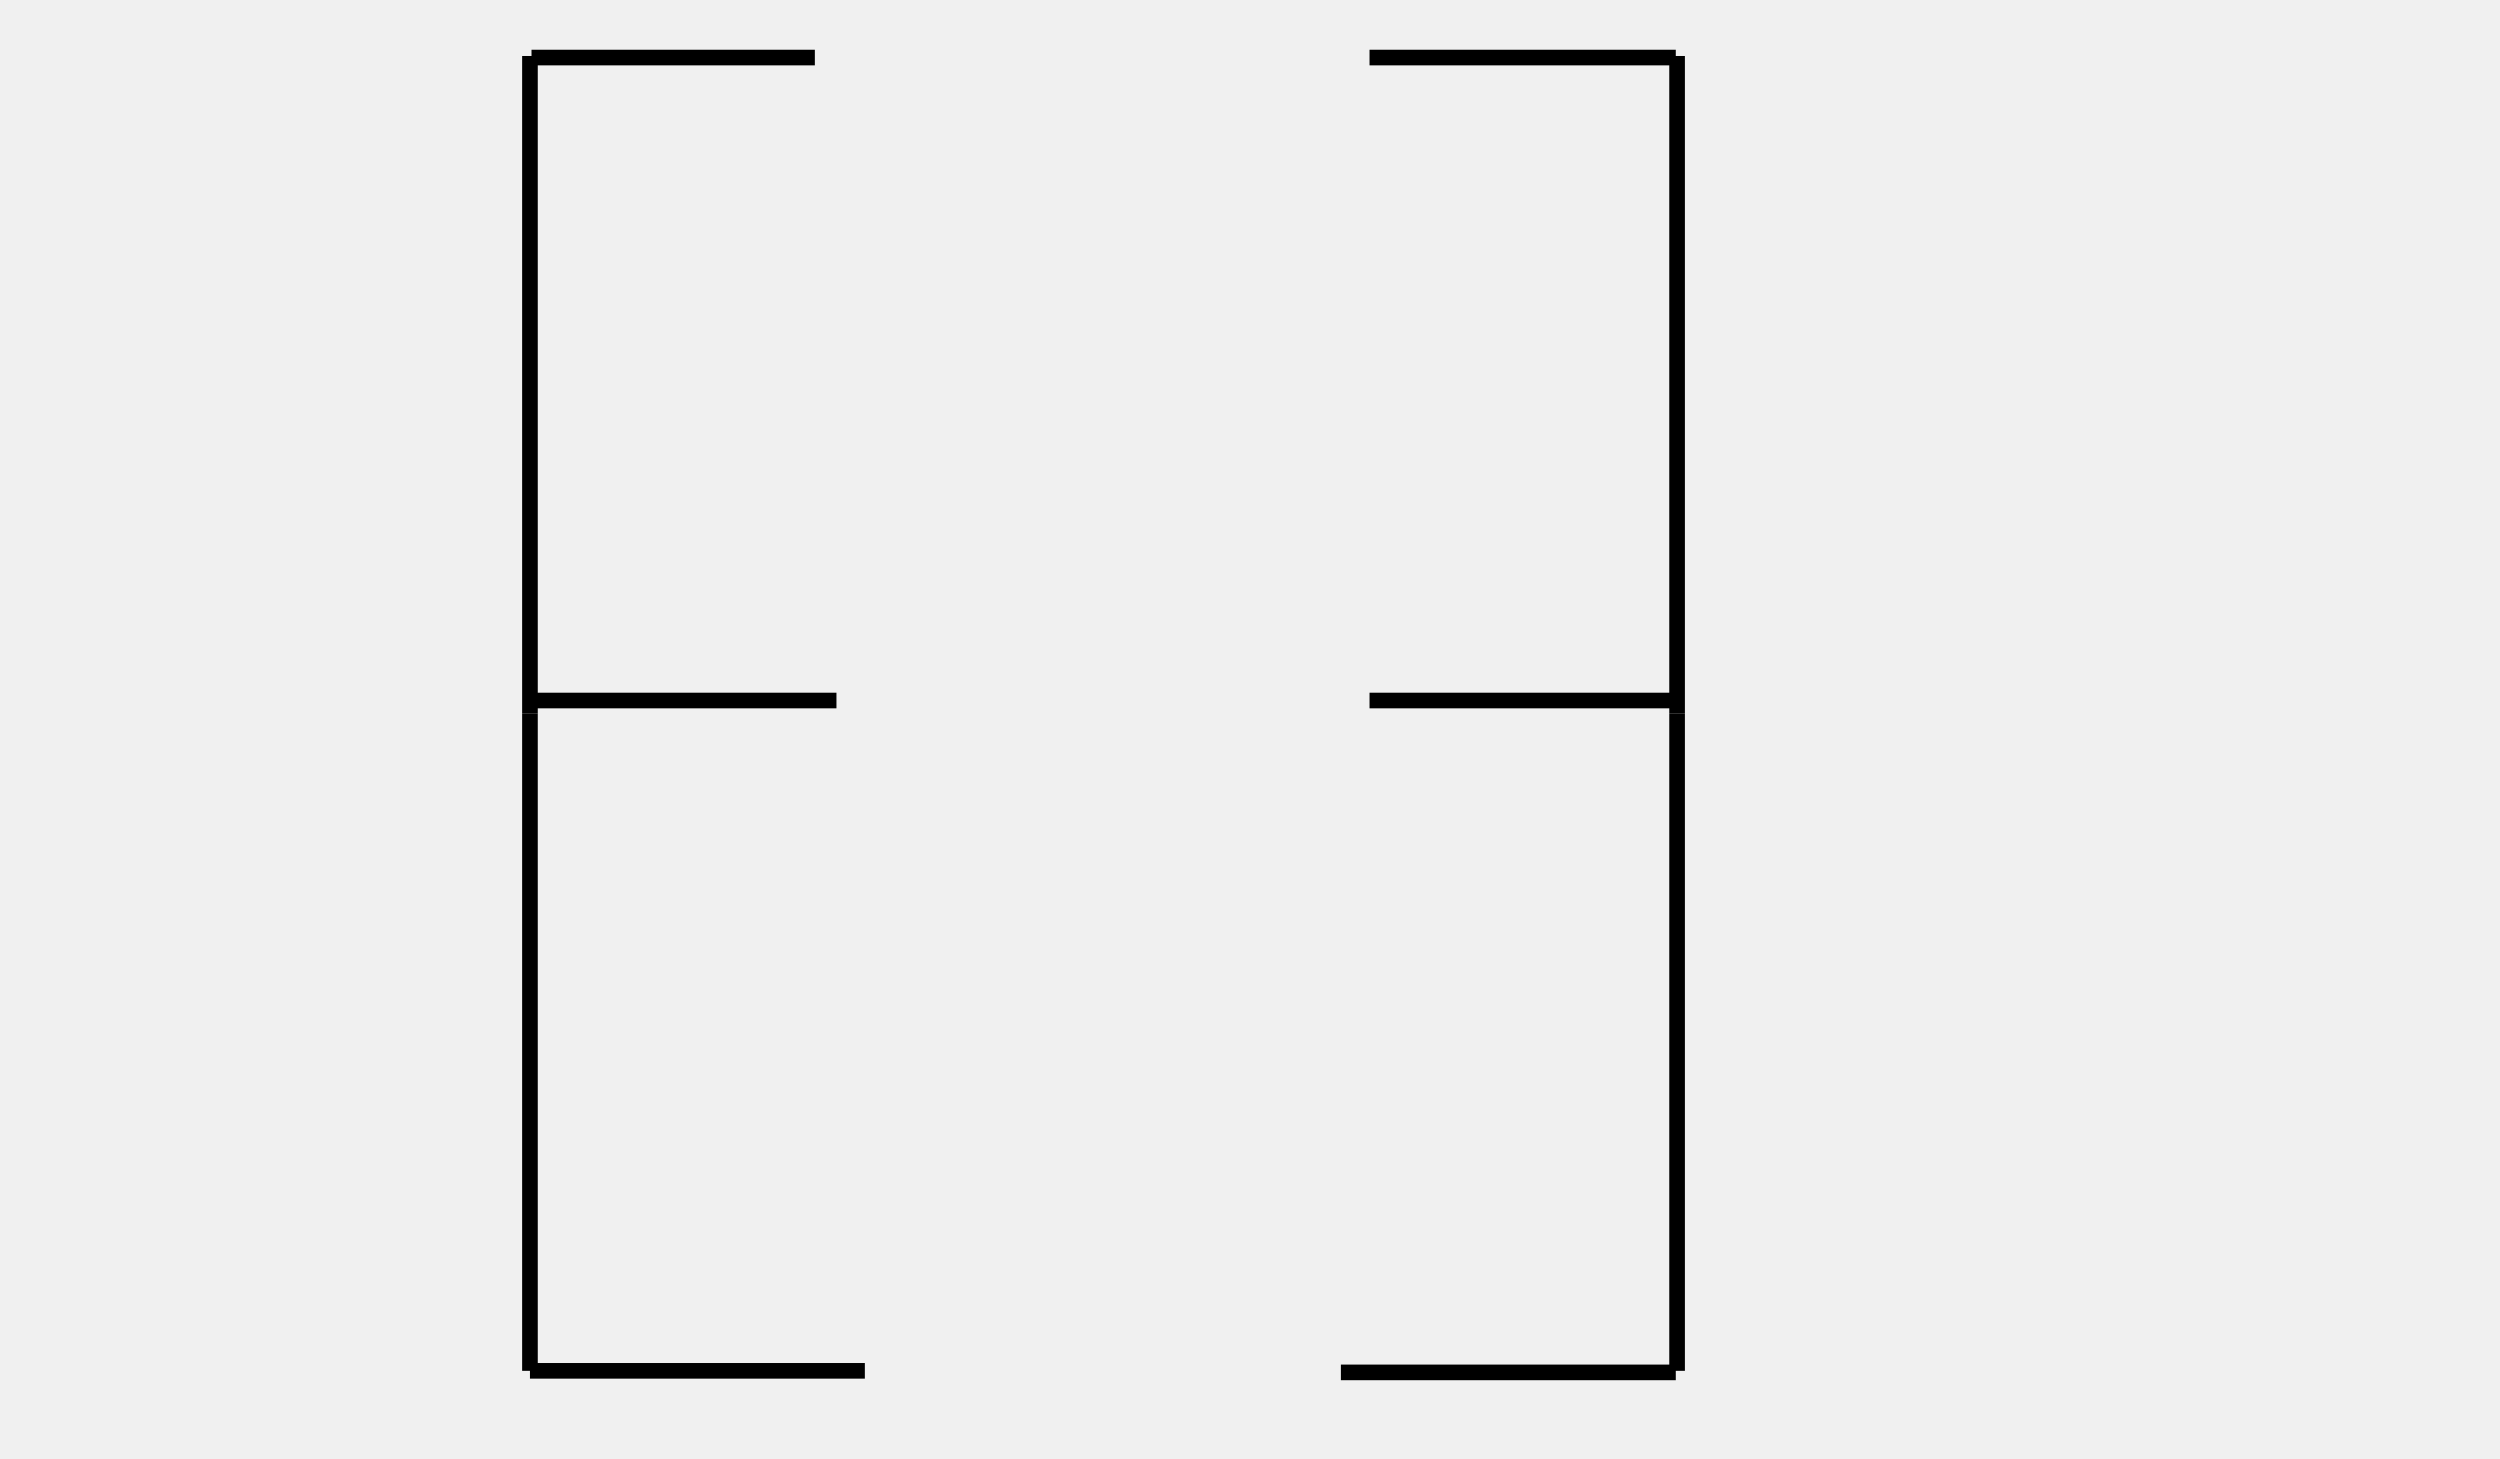
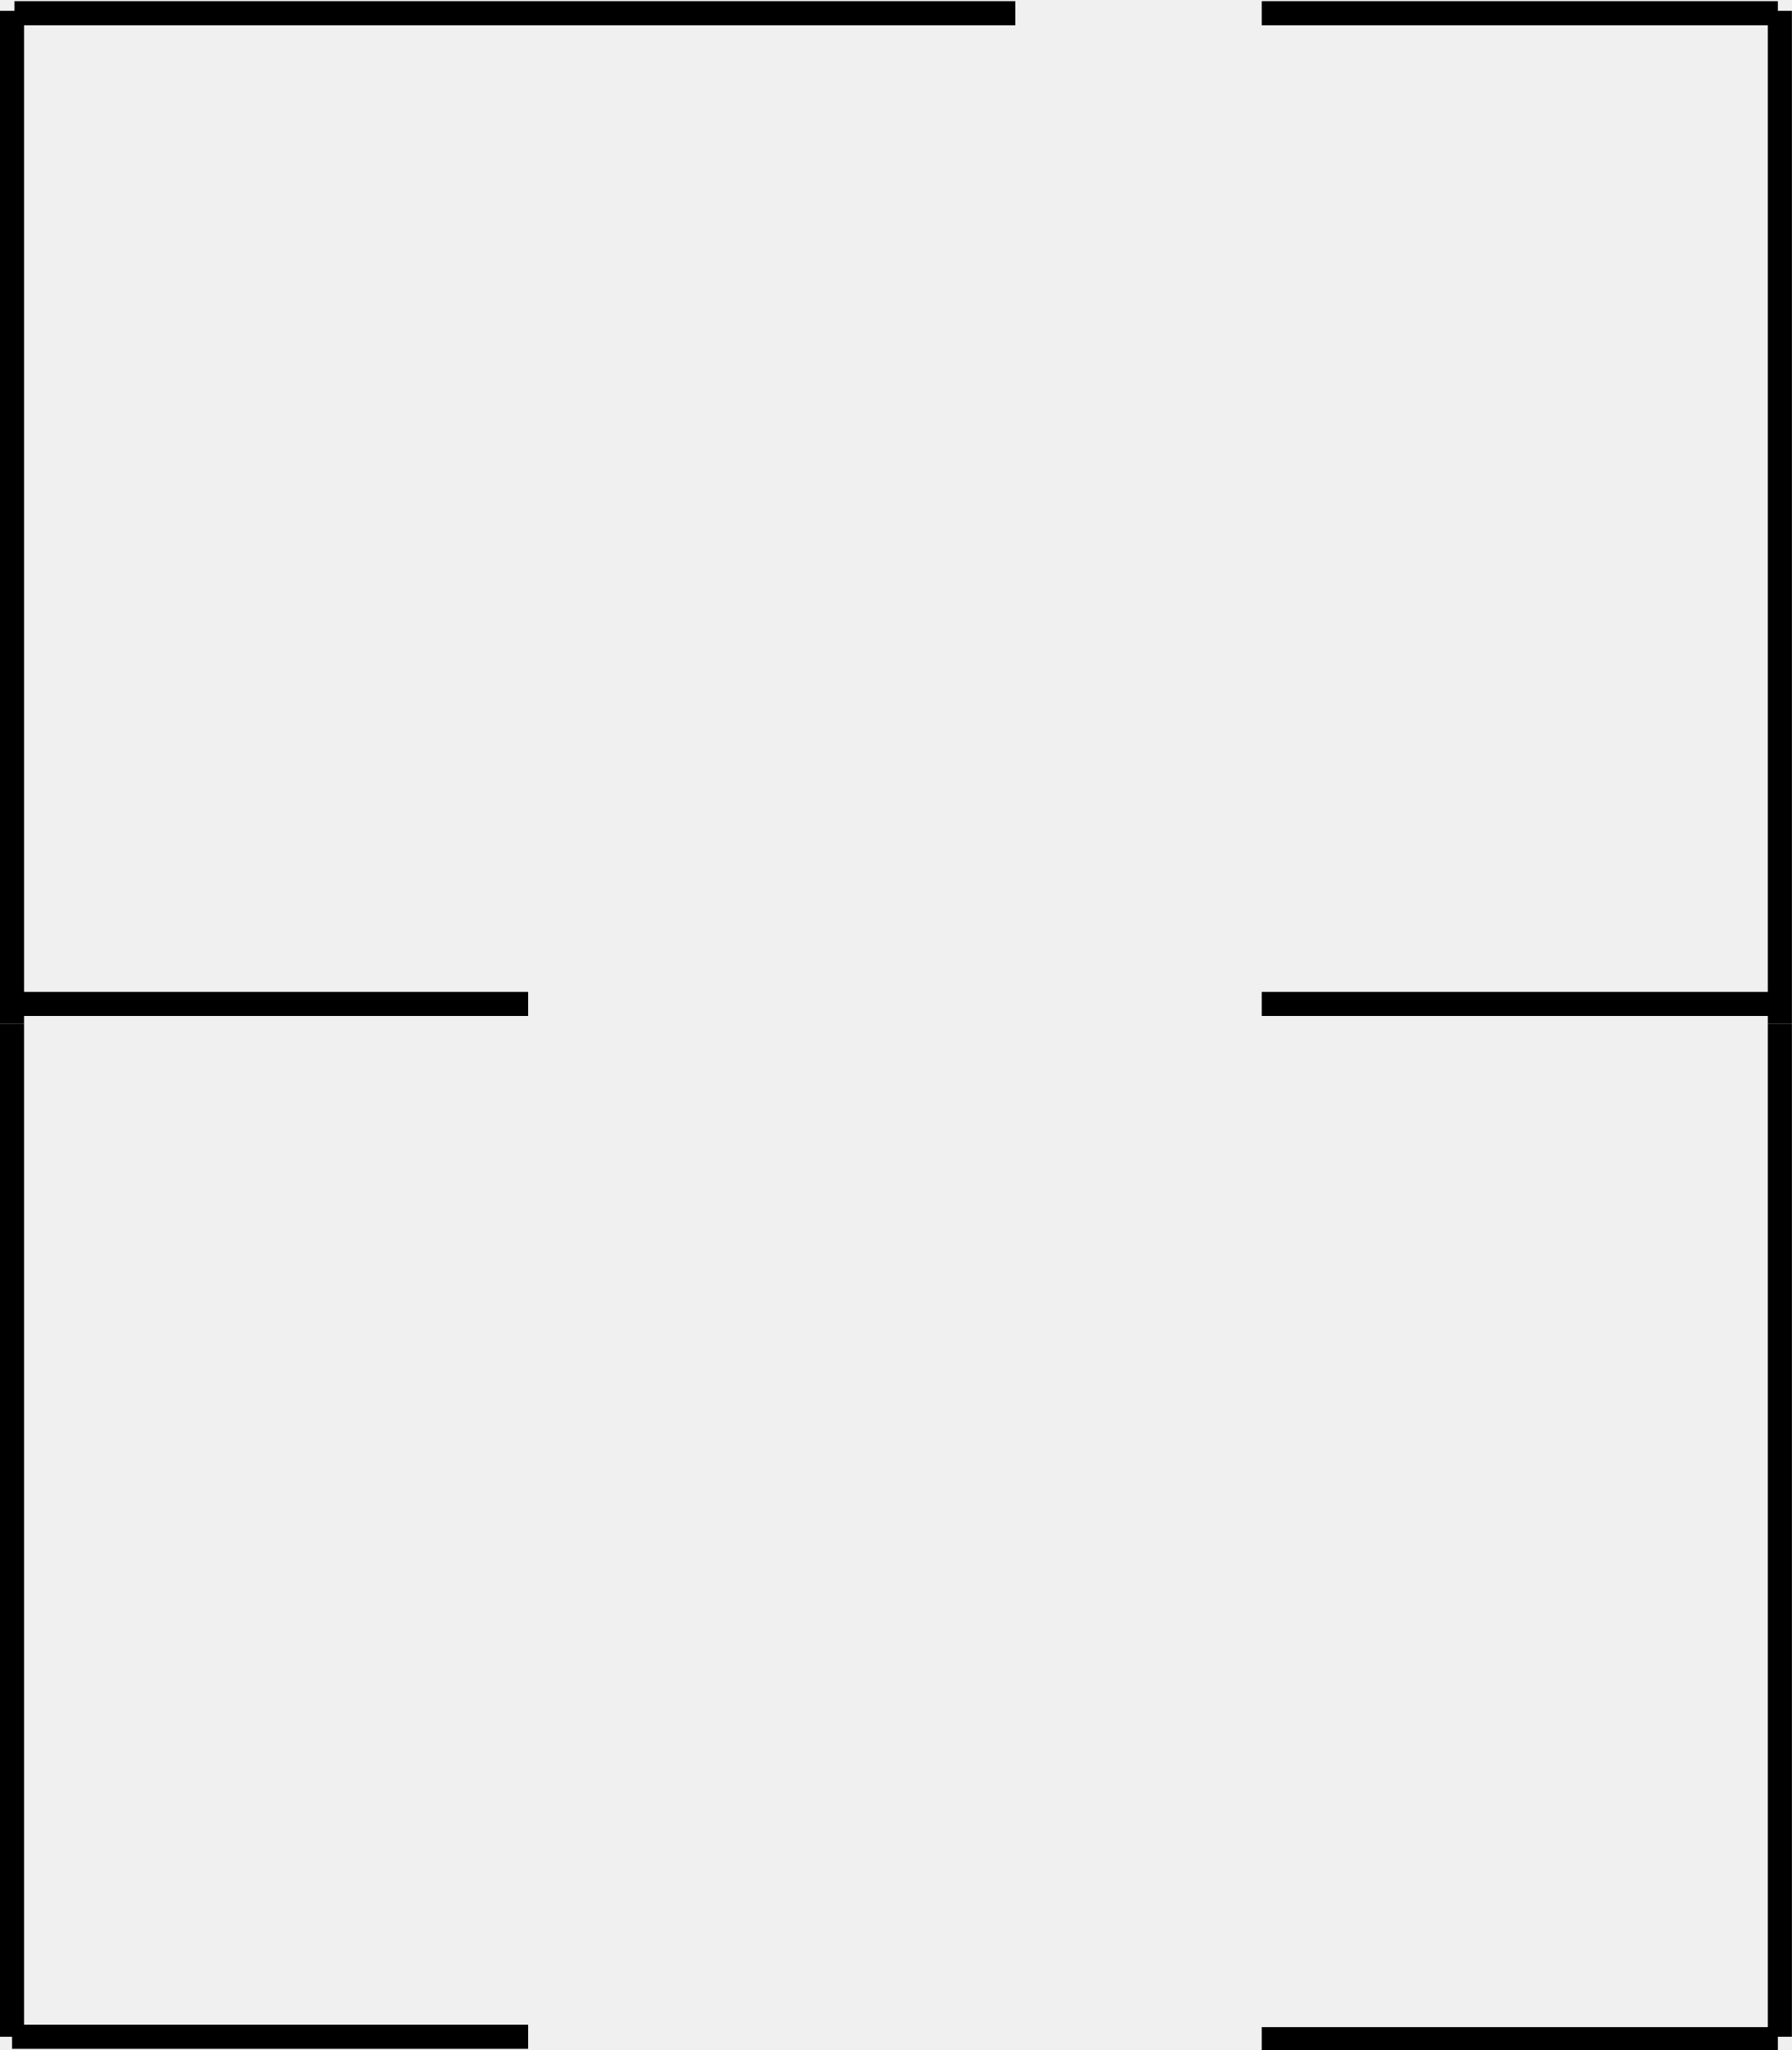
- <svg xmlns="http://www.w3.org/2000/svg" version="1.1" id="Layer_1" x="0px" y="0px" viewBox="0 0 960 560" style="enable-background:new 0 0 960 560;" xml:space="preserve">
+ <svg xmlns="http://www.w3.org/2000/svg" version="1.1" id="Layer_1" x="0px" y="0px" viewBox="-82 141.1 446.5 510.9" style="enable-background:new -82 141.1 446.5 510.9;" xml:space="preserve">
  <style type="text/css">
	.st0{fill:none;stroke:#000000;stroke-width:6;stroke-miterlimit:10;}
- 	.st1{fill:#FFFFFF;stroke:#000000;stroke-width:6;stroke-miterlimit:10;}
</style>
-   <line class="st0" x1="204.1" y1="22.1" x2="312.9" y2="22.1" />
-   <line class="st0" x1="644" y1="21.5" x2="644" y2="273.9" />
-   <line class="st0" x1="203.5" y1="21.5" x2="203.5" y2="273.9" />
-   <line class="st0" x1="525.9" y1="22.1" x2="643.5" y2="22.1" />
-   <line class="st0" x1="644" y1="273.9" x2="644" y2="526.4" />
-   <line class="st0" x1="203.5" y1="273.9" x2="203.5" y2="526.4" />
-   <line class="st0" x1="514.9" y1="527" x2="643.5" y2="527" />
-   <line class="st1" x1="643.5" y1="269" x2="525.9" y2="269" />
-   <line class="st1" x1="321.2" y1="269" x2="203.5" y2="269" />
-   <line class="st0" x1="203.5" y1="526.4" x2="332.1" y2="526.4" />
+   <line class="st0" x1="-78.4" y1="144.4" x2="171" y2="144.4" />
+   <line class="st0" x1="361.5" y1="143.8" x2="361.5" y2="396.2" />
+   <line class="st0" x1="-79" y1="143.8" x2="-79" y2="396.2" />
+   <line class="st0" x1="232.4" y1="144.4" x2="361" y2="144.4" />
+   <line class="st0" x1="361.5" y1="396.2" x2="361.5" y2="648.7" />
+   <line class="st0" x1="-79" y1="396.2" x2="-79" y2="648.7" />
+   <line class="st0" x1="232.4" y1="649.3" x2="361" y2="649.3" />
+   <line class="st0" x1="361" y1="391.3" x2="232.4" y2="391.3" />
+   <line class="st0" x1="49.6" y1="391.3" x2="-79" y2="391.3" />
+   <line class="st0" x1="-79" y1="648.7" x2="49.6" y2="648.7" />
</svg>
